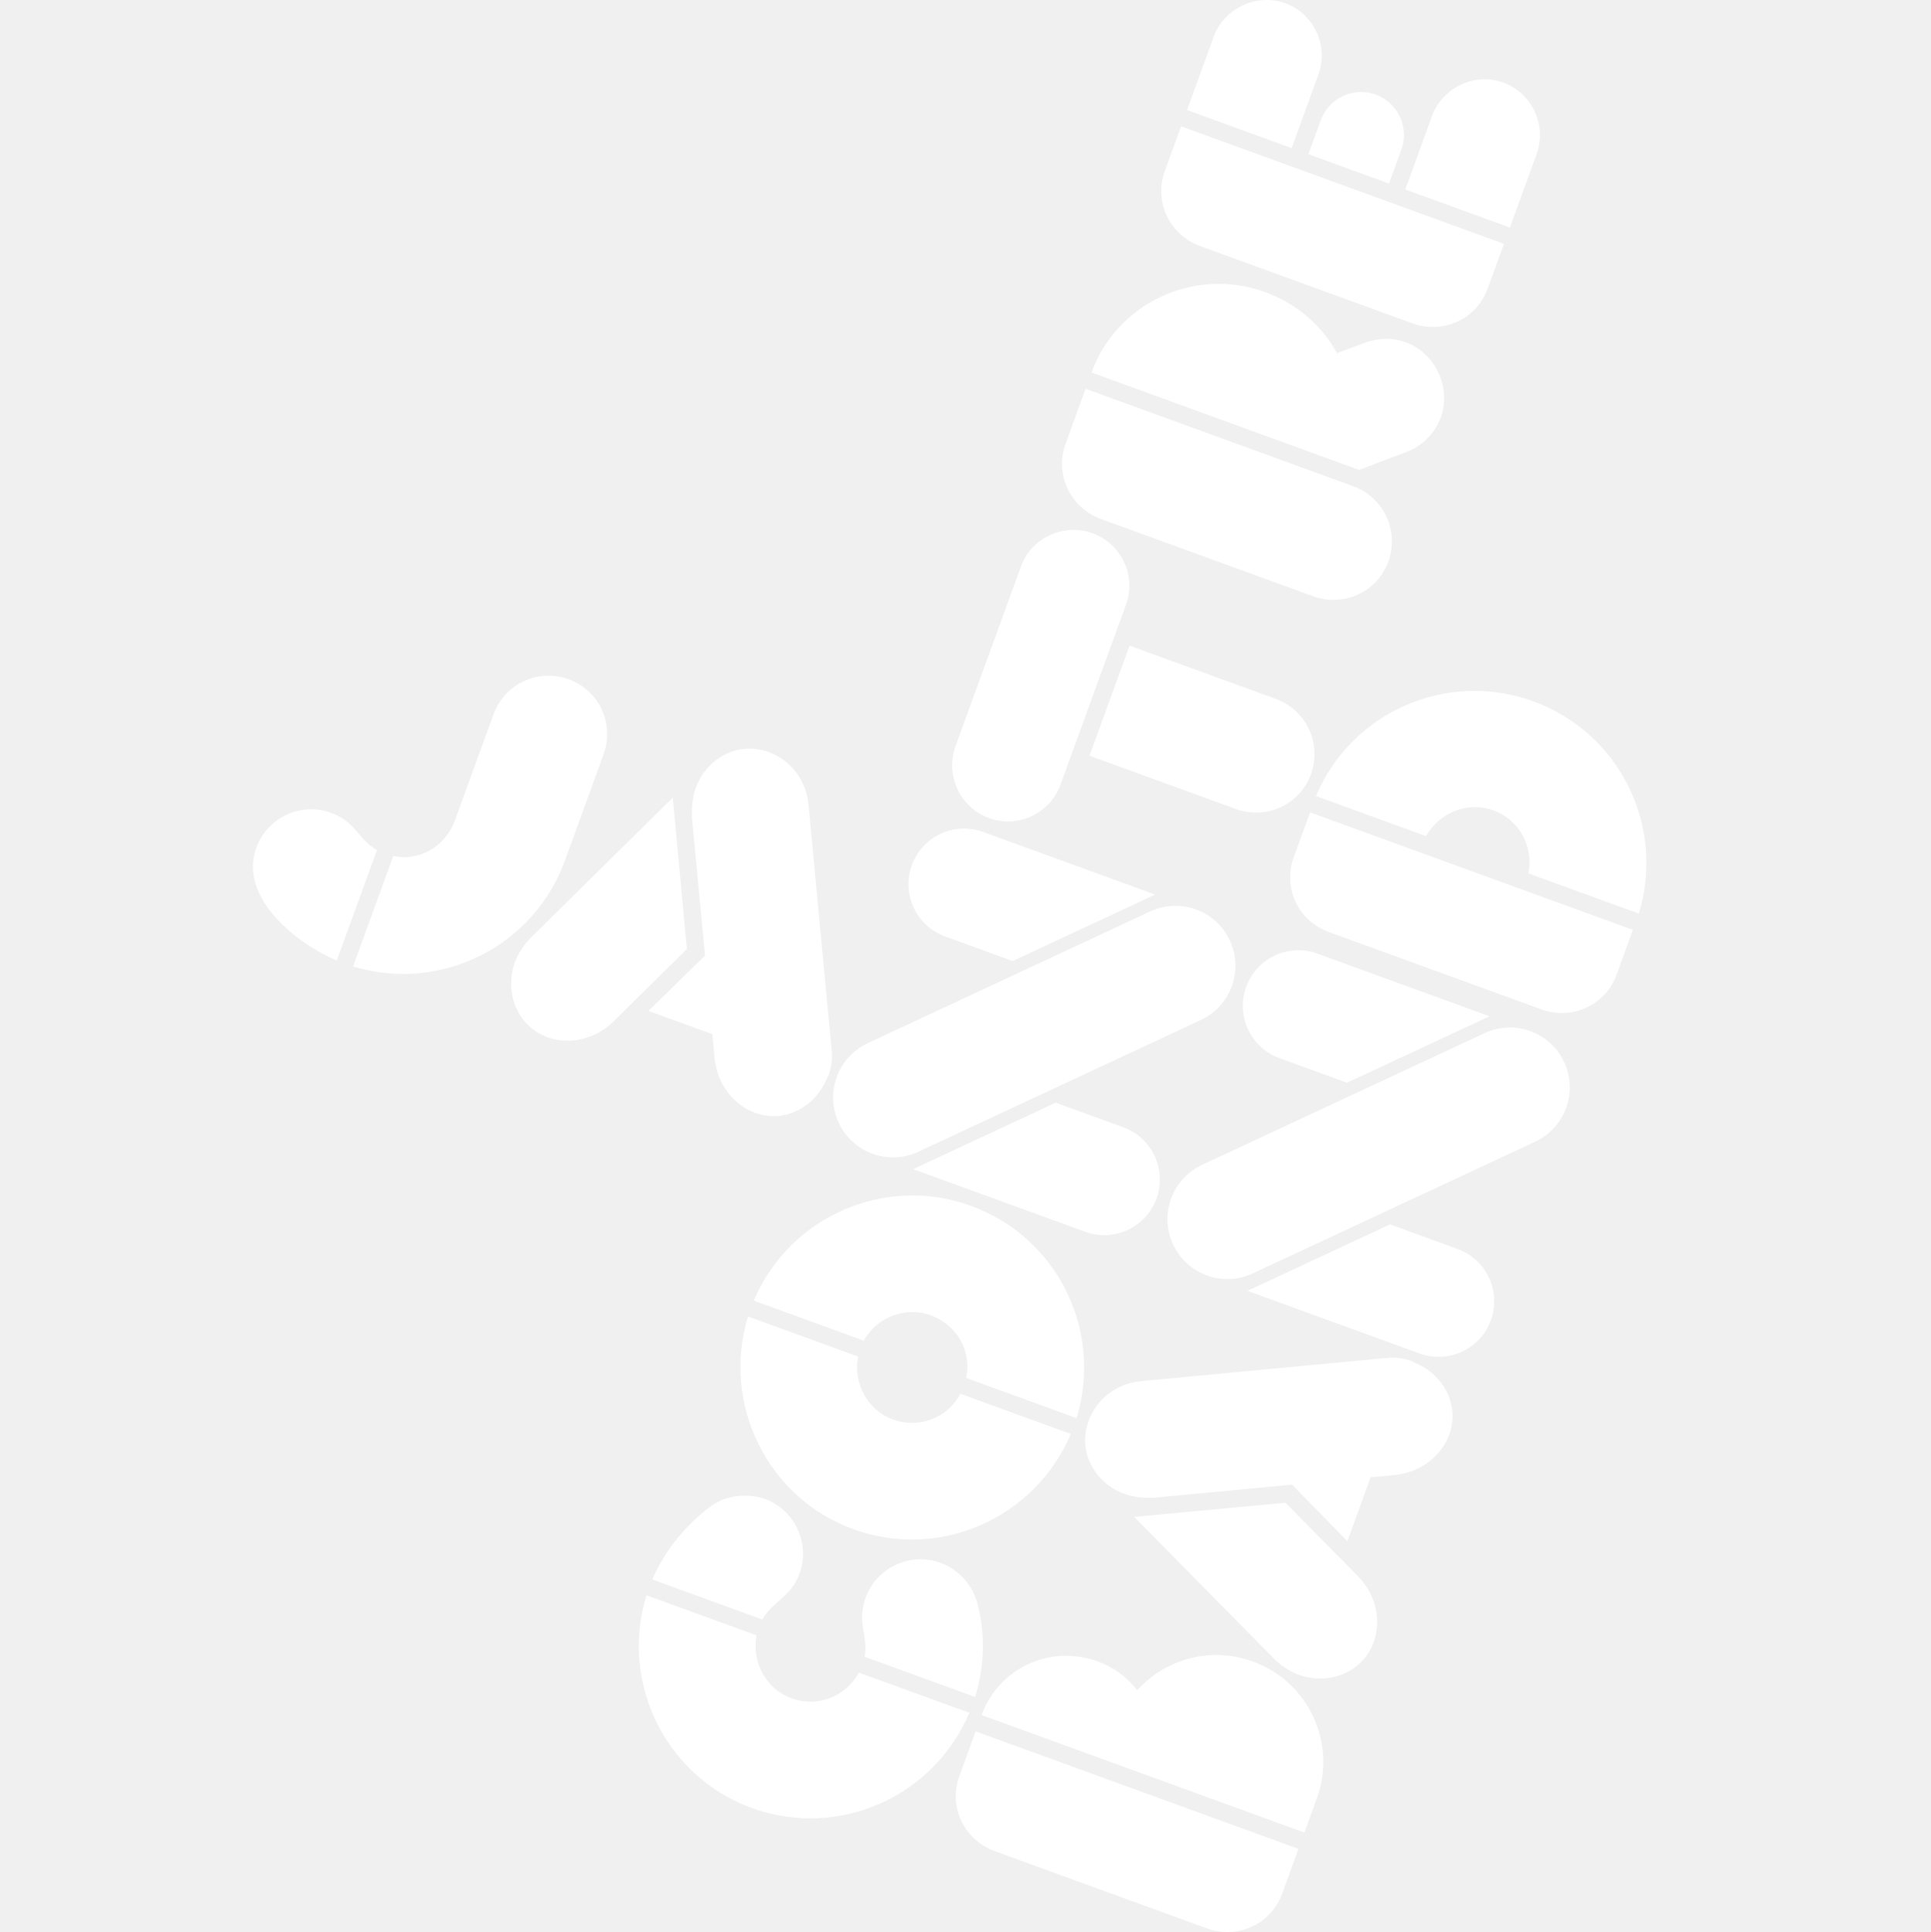
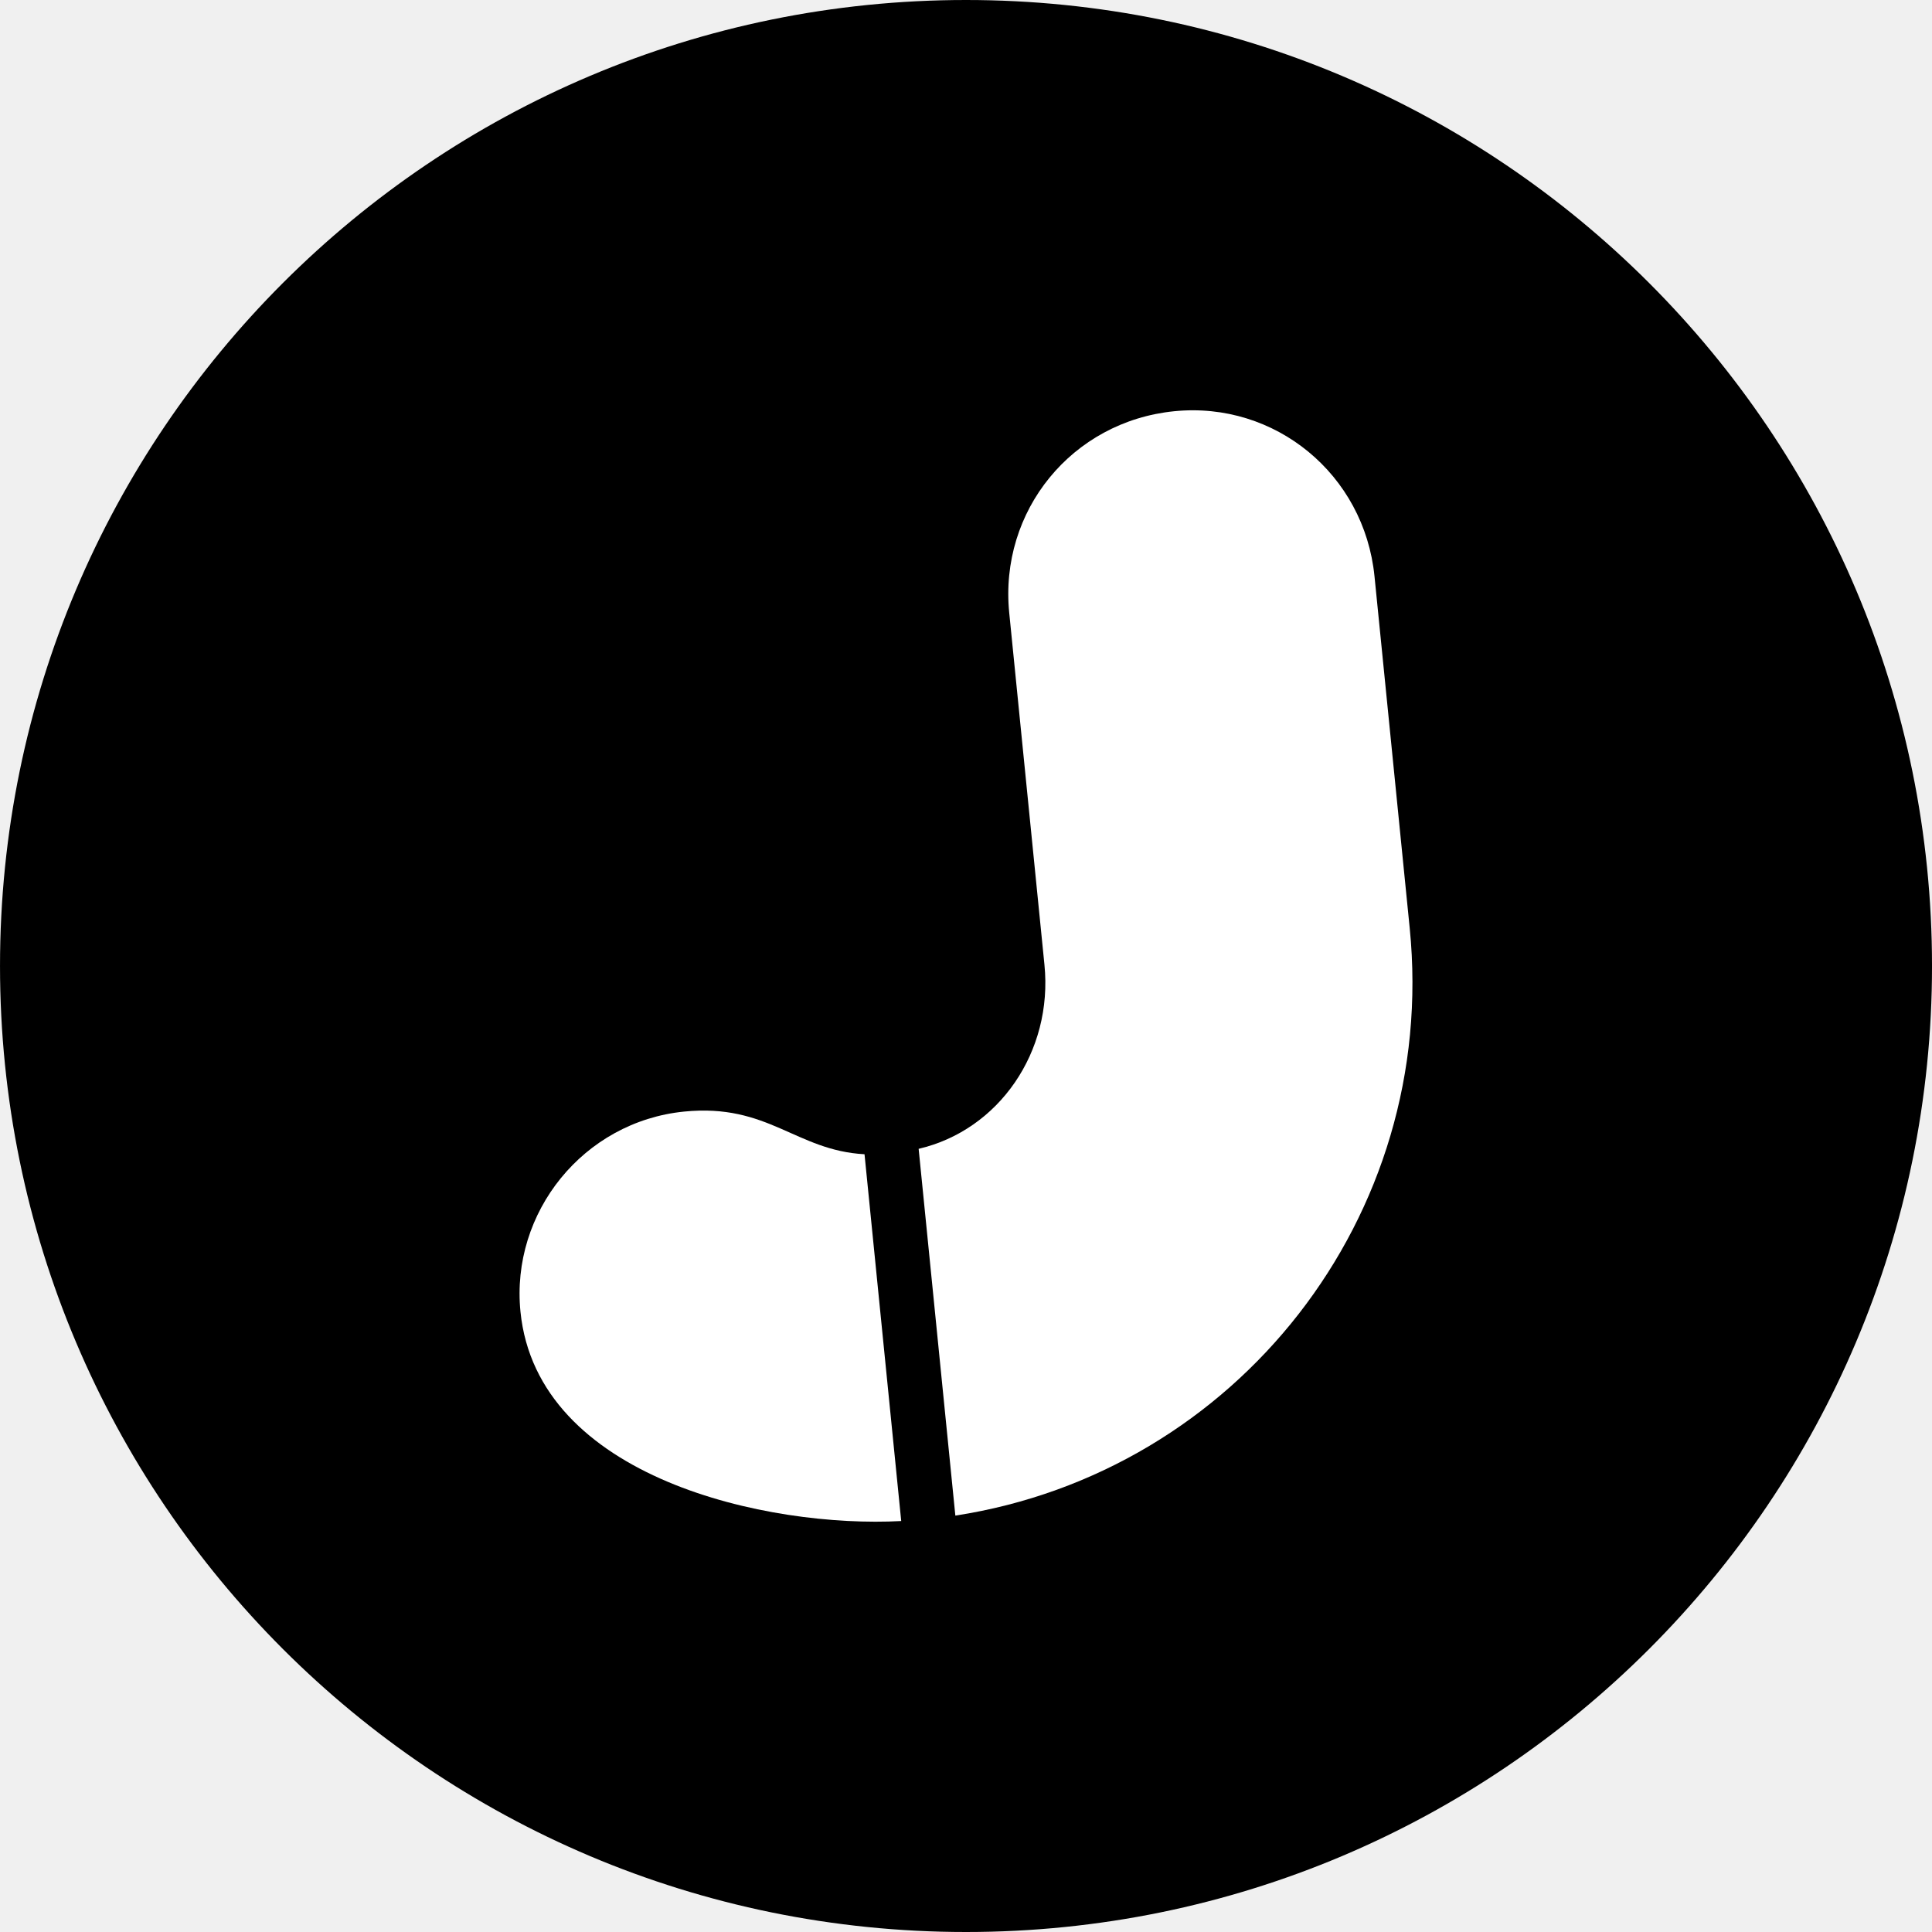
- <svg xmlns="http://www.w3.org/2000/svg" version="1.1" id="Layer_1" x="0px" y="0px" width="495.002px" height="495.314px" viewBox="0 0 495.002 495.314" enable-background="new 0 0 495.002 495.314" xml:space="preserve">
-   <path fill="#FFFFFF" d="M65.725,217.312c2.789-7.663,11.382-11.766,19.16-8.935c6.501,2.366,6.848,6.831,11.776,9.545  l-10.311,28.327C76.305,242.066,61.035,230.198,65.725,217.312z M100.841,219.443c6.563,1.47,13.352-2.371,15.803-9.104  l9.887-27.165c2.874-7.896,11.425-11.882,19.318-9.009c7.779,2.831,11.767,11.381,8.893,19.275l-9.888,27.165  c-8.112,22.29-32.076,33.946-54.324,27.164L100.841,219.443z M135.986,240.518l36.511-36.013l3.629,38.792L157.25,261.93  c-4.698,4.601-11.38,5.982-16.838,3.996c-8.242-3-11.004-12.026-8.386-19.224C132.83,244.498,134.297,242.27,135.986,240.518z   M212.363,275.942c0.804-2.205,1.185-4.695,0.824-7.325l-5.85-61.948c-0.483-6.618-4.642-11.812-10.213-13.84  c-8.242-3-16.077,1.905-18.697,9.104c-0.844,2.321-1.108,4.855-1.023,7.514l3.365,35.541l-14.496,14.182l16.37,5.958l0.61,6.27  c0.642,6.544,4.872,11.897,10.328,13.884c8.242,3,16.045-2.181,18.665-9.378L212.363,275.942L212.363,275.942z M195.461,415.198  L167.25,404.93c3.296-7.609,8.67-14.067,14.973-18.74c5.025-3.693,11.178-2.899,13.848-1.928  c7.779,2.831,11.725,11.498,8.937,19.159C202.766,409.573,198.09,410.503,195.461,415.198L195.461,415.198z M192.734,463.507  c-22.058-8.027-33.904-32.191-26.964-54.514l28.21,10.269c-1.277,6.766,2.361,13.743,8.979,16.151  c6.732,2.451,14.007-0.556,17.26-6.603l28.325,10.31C239.396,460.64,215.023,471.619,192.734,463.507L192.734,463.507z   M221.697,424.746c1.005-5.285-2.107-8.653,0.259-15.156c2.789-7.661,11.381-11.766,19.159-8.934  c4.875,1.773,8.358,5.935,9.485,10.42c0.316,1.298,3.363,11.349-0.577,23.98L221.697,424.746z M247.717,353.262  c1.511-6.681-2.286-13.585-9.021-16.036c-6.616-2.409-13.849,0.482-17.218,6.486l-28.211-10.269  c9.147-21.519,33.597-32.34,55.654-24.312c22.289,8.112,33.943,32.075,27.12,54.438L247.717,353.262L247.717,353.262z   M218.752,392.022c-22.058-8.028-33.787-32.151-26.963-54.515L220,347.775c-1.279,6.766,2.359,13.744,8.978,16.152  c6.733,2.451,14.123-0.515,17.26-6.604l28.326,10.311C265.416,389.153,241.041,400.136,218.752,392.022L218.752,392.022z   M253.549,209.726c-7.313-2.662-11.271-10.938-8.565-18.369l16.817-46.204c2.662-7.313,11.013-11.11,18.326-8.449  c7.431,2.704,11.269,10.938,8.606,18.252l-16.816,46.205C269.213,208.59,260.979,212.431,253.549,209.726z M316.848,207.391  l-37.497-13.647l10.269-28.212l37.497,13.648c7.895,2.874,11.84,11.54,9.009,19.319  C333.293,206.276,324.742,210.264,316.848,207.391z M360.399,87.732c7.546,2.747,11.84,11.541,9.01,19.319  c-1.438,3.947-4.615,7.26-8.88,8.864l-12.046,4.556l-68.609-24.972c6.55-17.994,26.574-27.141,44.453-20.633  c8.241,3,14.615,8.606,18.487,15.67l7.146-2.658C353.592,86.57,357.149,86.549,360.399,87.732z M355.971,143.969  c2.831-7.779-1.113-16.445-9.009-19.318l-68.61-24.973l-5.154,14.164c-2.83,7.777,1.272,16.37,9.052,19.201l54.446,19.816  C344.59,155.733,353.141,151.746,355.971,143.969z M304.365,28.208l6.846-18.808c2.662-7.312,11.056-11.226,18.369-8.563  c7.43,2.704,11.109,11.011,8.447,18.325l-6.846,18.807L304.365,28.208L304.365,28.208z M362.158,82.9l-54.447-19.816  c-7.778-2.831-11.924-11.309-9.051-19.203l4.184-11.493l82.774,30.127l-4.185,11.493C378.562,81.902,369.937,85.731,362.158,82.9z   M335.479,39.533l3.169-8.707c2.07-5.689,8.404-8.644,14.094-6.572c5.688,2.069,8.643,8.404,6.571,14.093l-3.169,8.707  L335.479,39.533L335.479,39.533z M360.321,48.575l6.847-18.809c2.662-7.312,10.938-11.269,18.252-8.605  c7.547,2.747,11.228,11.054,8.564,18.366l-6.846,18.808L360.321,48.575L360.321,48.575z M251.679,439.694  c4.394-12.072,17.653-18.158,29.727-13.764c4.18,1.521,7.589,4.074,10.195,7.391c7.252-8.01,18.833-11.287,29.629-7.357  c14.214,5.138,21.571,20.825,16.434,35.039c-0.014,0.038-0.027,0.075-0.041,0.113l-3.169,8.705L251.679,439.694L251.679,439.694z   M309.472,494.386l-54.446-19.816c-7.778-2.831-11.925-11.308-9.052-19.201l4.185-11.494l82.772,30.129l-4.183,11.492  C325.875,493.389,317.251,497.218,309.472,494.386L309.472,494.386z M362.203,349.146c7.198,2.62,12.379,10.421,9.379,18.665  c-1.986,5.456-7.338,9.687-13.884,10.329l-6.271,0.609l-5.958,16.367l-14.181-14.494l-35.539,3.366  c-2.661,0.084-5.193-0.182-7.517-1.025c-7.196-2.62-12.104-10.453-9.104-18.695c2.028-5.572,7.224-9.73,13.841-10.212l61.949-5.853  c2.627-0.356,5.119,0.022,7.324,0.825L362.203,349.146L362.203,349.146z M333.006,429.365c7.198,2.62,16.224-0.143,19.224-8.387  c1.986-5.456,0.605-12.138-3.995-16.836L329.6,385.266l-38.79,3.631l36.015,36.509C328.573,427.094,330.801,428.563,333.006,429.365  L333.006,429.365z M391.879,223.906c1.396-6.724-2.243-13.7-8.978-16.151c-6.616-2.409-13.891,0.597-17.26,6.603l-28.211-10.268  c9.031-21.562,33.597-32.341,55.654-24.313c22.289,8.113,33.944,32.076,27.119,54.44L391.879,223.906z M395.225,258.781  l-54.562-19.859c-7.777-2.831-11.809-11.268-8.935-19.162l4.184-11.492l82.772,30.127l-4.183,11.493  C411.629,257.781,403.004,261.612,395.225,258.781z M309.45,326.991c-3.83-1.388-6.949-4.245-8.665-7.939  c-3.585-7.688-0.261-16.822,7.428-20.406l72.434-33.775c7.687-3.586,16.824-0.261,20.406,7.428  c3.586,7.686,0.261,16.822-7.427,20.405l-72.436,33.776C317.501,328.206,313.276,328.39,309.45,326.991z M373.737,320.21  l-17.331-6.309l-36.539,17.039l44.119,16.059c7.398,2.692,15.578-1.121,18.271-8.52C384.948,331.081,381.136,322.902,373.737,320.21  L373.737,320.21z M328.051,271.277l17.33,6.309l36.54-17.039l-44.12-16.06c-7.397-2.691-15.577,1.122-18.271,8.521  C316.839,260.405,320.652,268.584,328.051,271.277z M223.725,295.79c-3.829-1.388-6.948-4.245-8.665-7.939  c-3.585-7.687-0.26-16.823,7.427-20.406l72.436-33.776c7.685-3.586,16.824-0.26,20.406,7.427c3.585,7.687,0.26,16.822-7.429,20.406  l-72.434,33.775C231.777,297.004,227.551,297.189,223.725,295.79z M288.012,289.009l-17.331-6.309l-36.54,17.038l44.12,16.06  c7.398,2.691,15.578-1.121,18.271-8.521C299.224,299.881,295.409,291.701,288.012,289.009z M242.325,240.075l17.329,6.308  l36.54-17.039l-44.119-16.059c-7.398-2.692-15.577,1.121-18.271,8.52C231.113,229.203,234.927,237.383,242.325,240.075  L242.325,240.075z" />
+ <svg xmlns="http://www.w3.org/2000/svg" version="1.1" id="Layer_1" x="0px" y="0px" width="158px" height="158px" viewBox="141.555 146.473 158 158" enable-background="new 141.555 146.473 158 158" xml:space="preserve">
+   <circle cx="220.556" cy="225.473" r="79" />
+   <g>
+     <path fill="#FFFFFF" d="M184.119,253.742c-0.812-8.114,5.149-15.539,13.386-16.364c6.884-0.688,9.133,3.184,14.751,3.49   l3.001,29.996C204.392,271.453,185.485,267.386,184.119,253.742z" />
+     <path fill="#FFFFFF" d="M216.682,240.425c6.551-1.524,11-7.929,10.288-15.058l-2.879-28.765   c-0.836-8.361,5.138-15.663,13.497-16.499c8.237-0.825,15.539,5.149,16.375,13.508l2.879,28.765   c2.361,23.603-14.171,44.501-37.158,48.044L216.682,240.425z" />
+   </g>
</svg>
